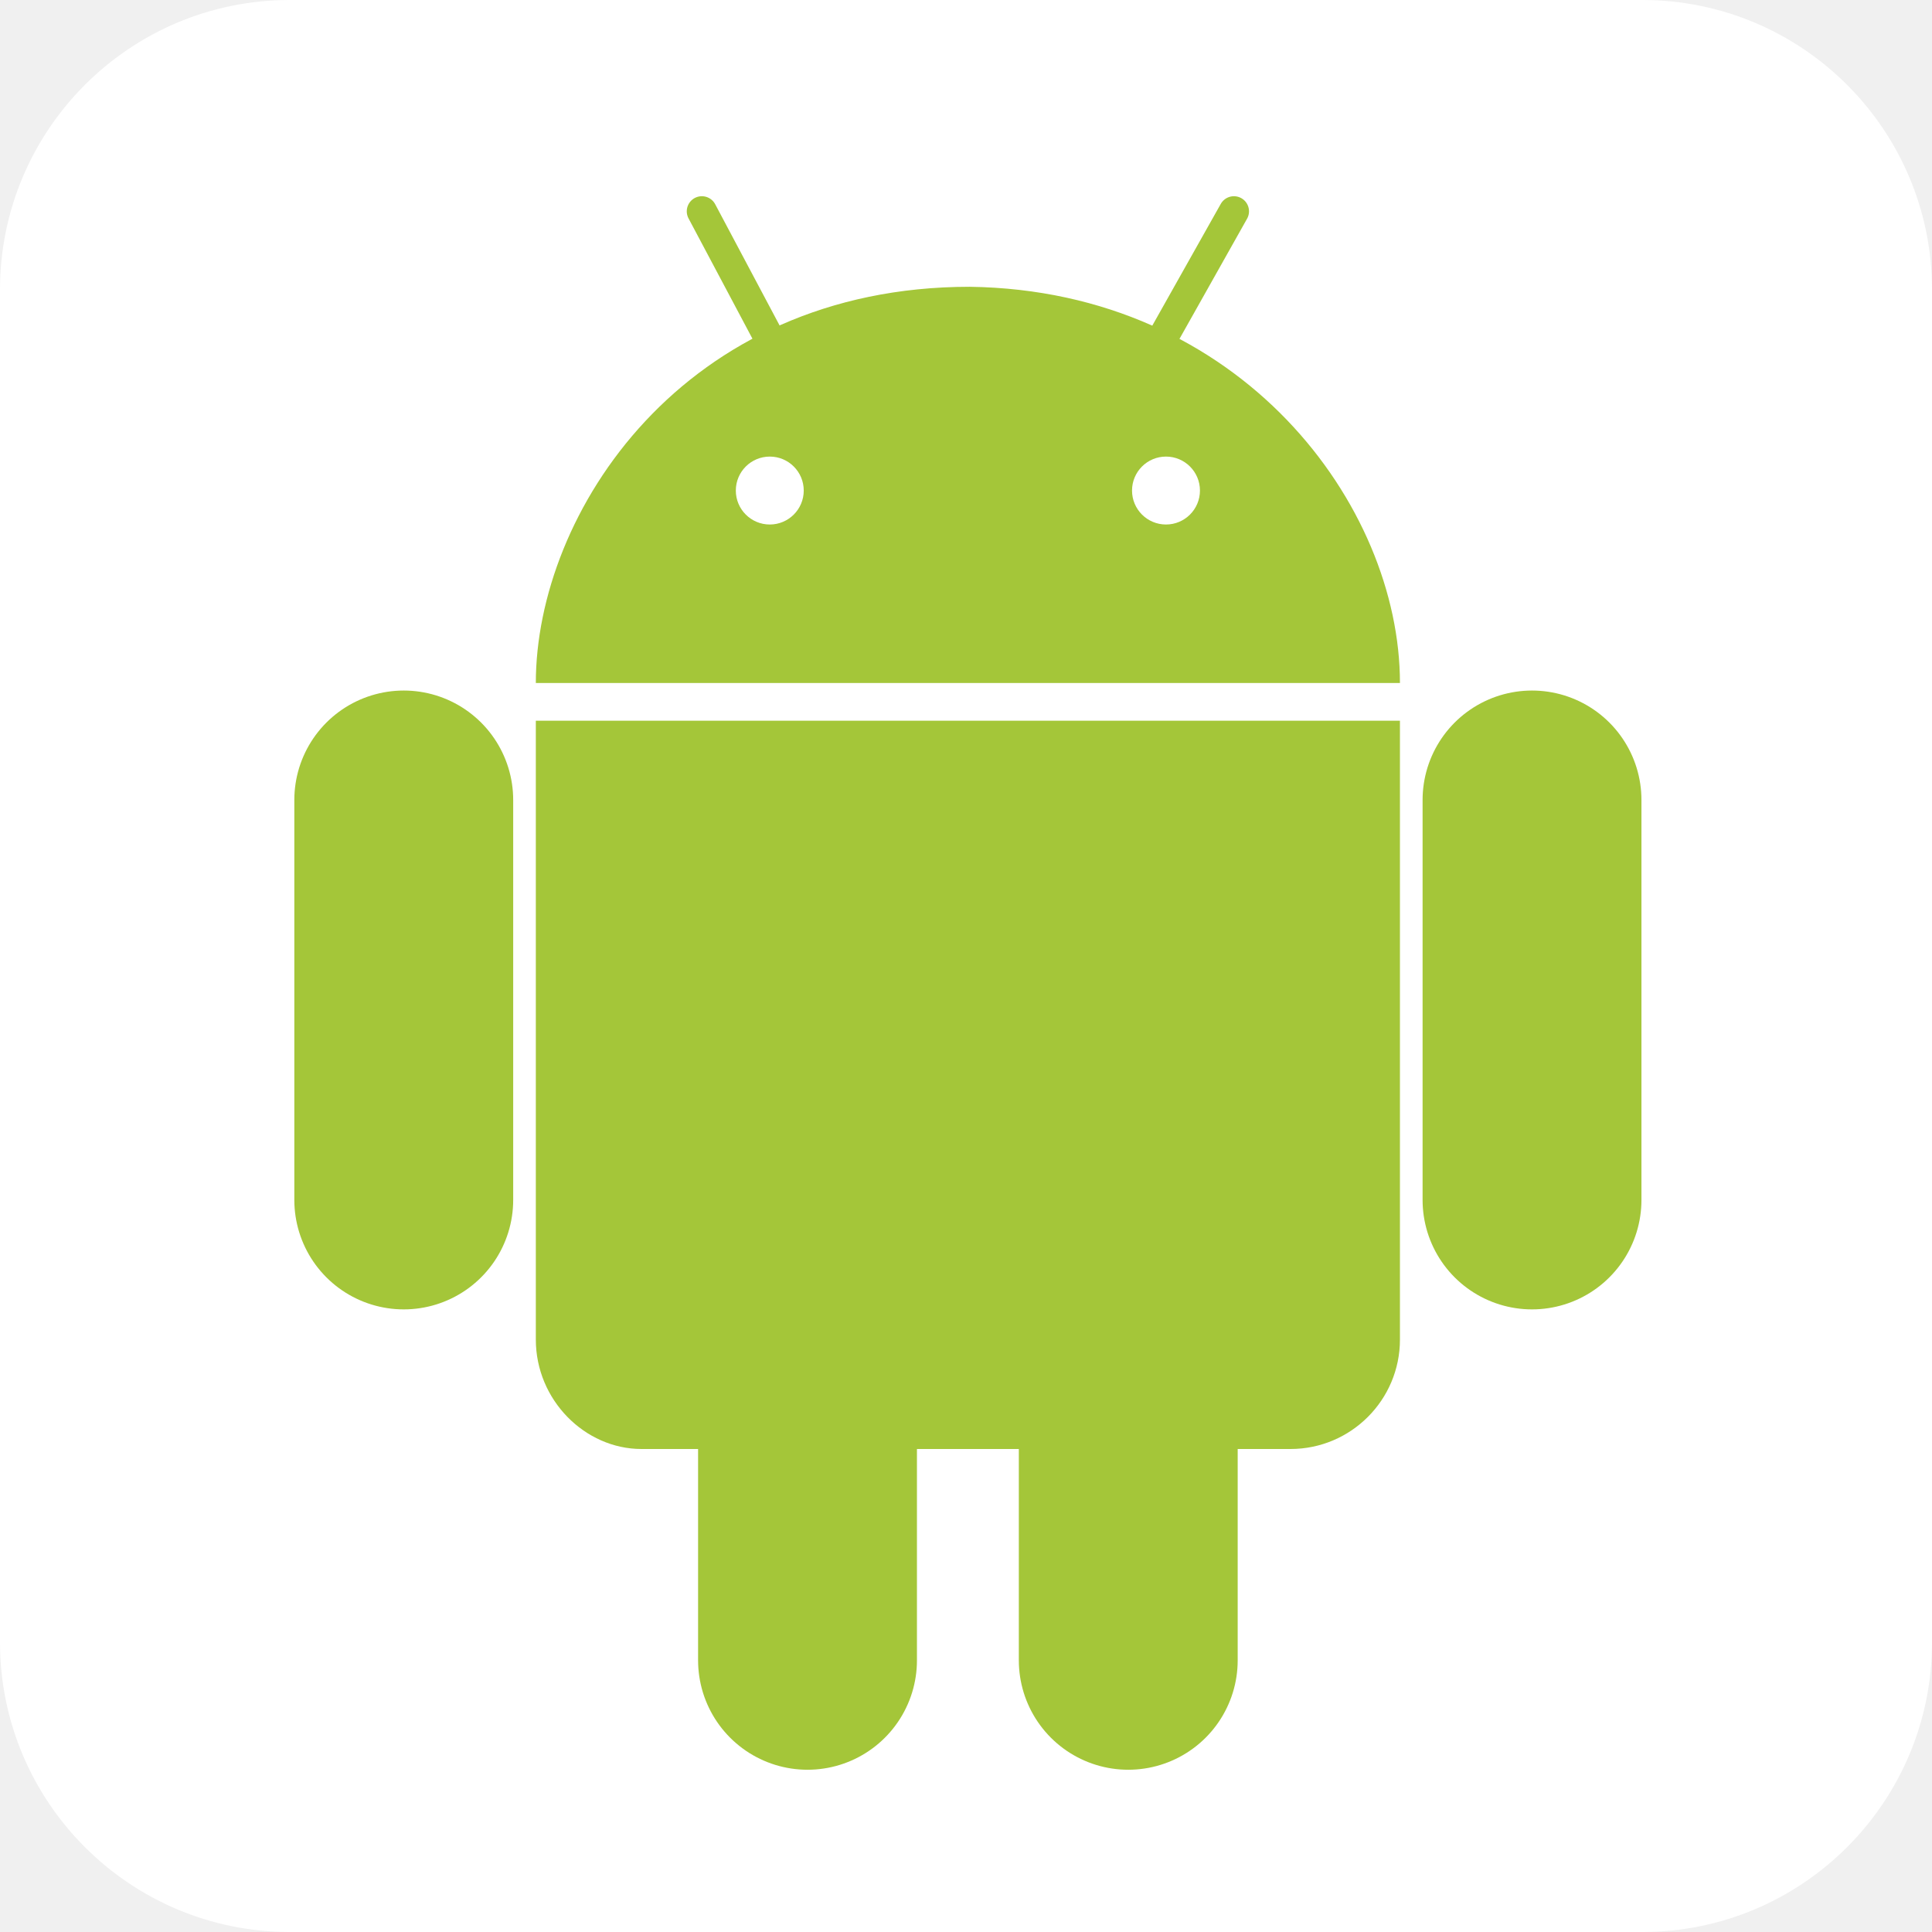
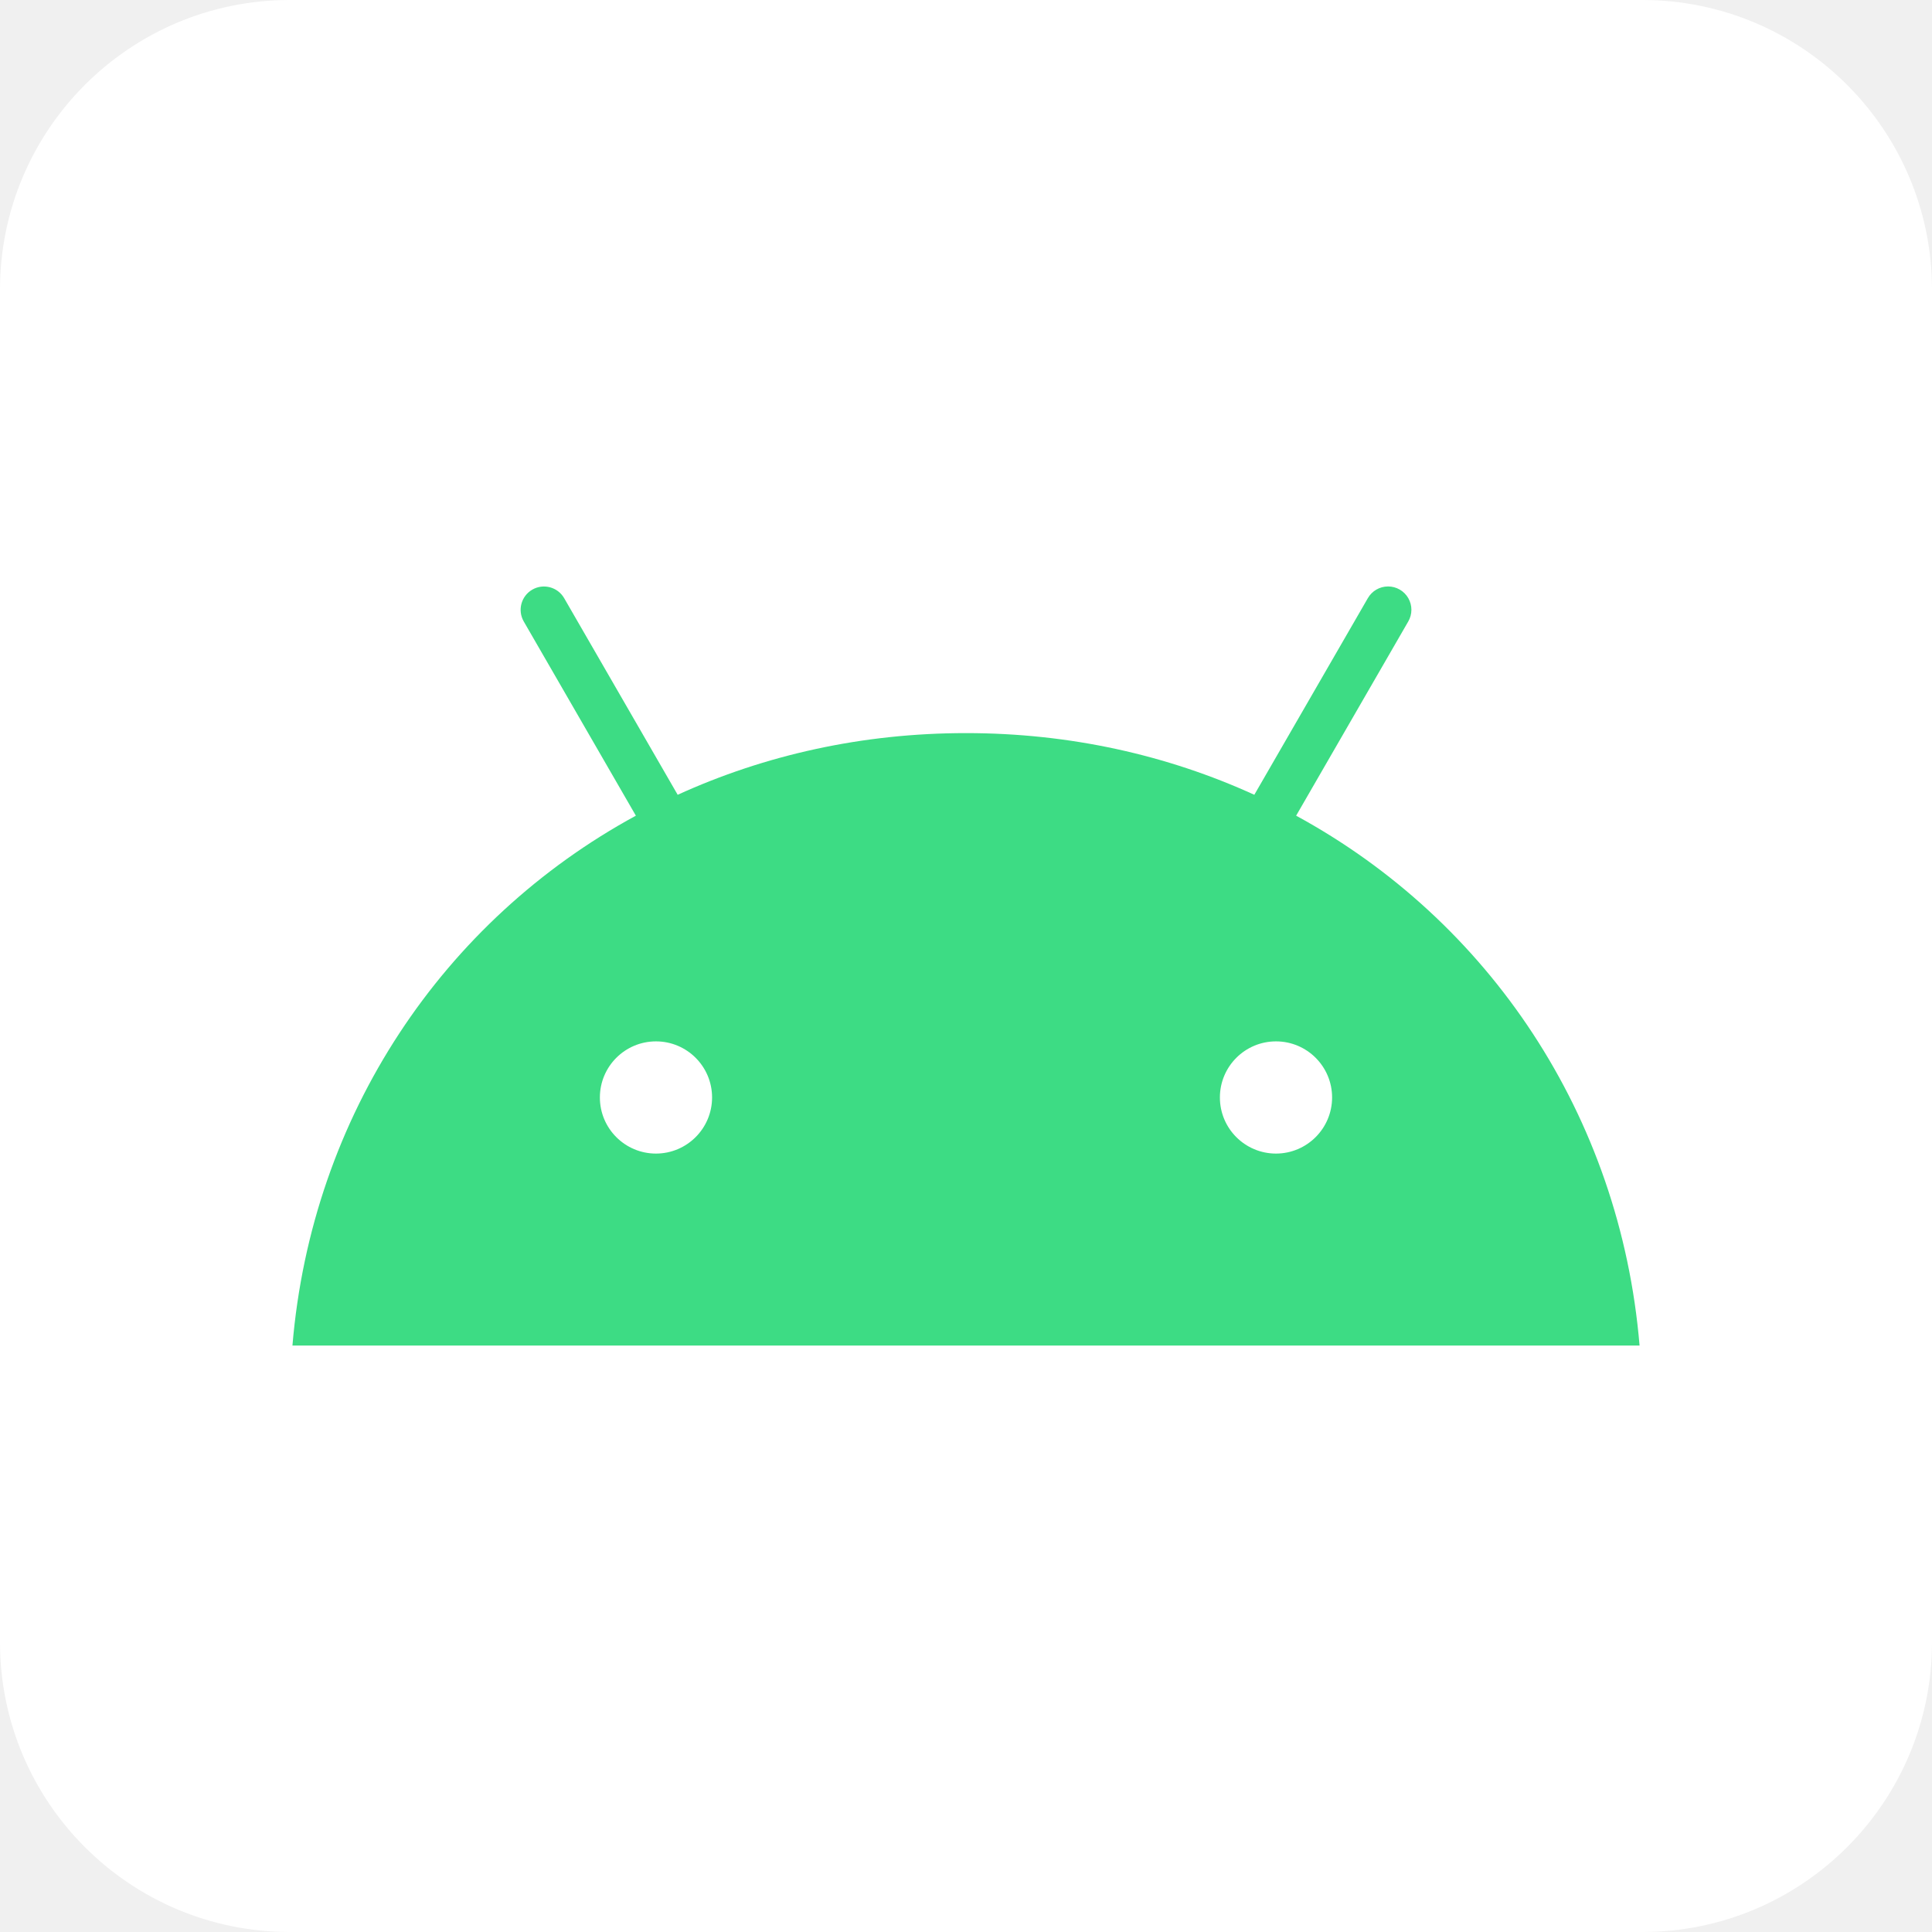
<svg xmlns="http://www.w3.org/2000/svg" aria-label="Android" role="img" viewBox="0 0 512 512">
  <rect width="512" height="512" rx="15%" fill="#fff" />
-   <g stroke="#a4c639" stroke-linecap="round">
-     <path stroke-width="58" d="M107 212v106m299-106v106m-107 66v56m-85-56v56" />
-     <path stroke-width="8" d="M203 88l-17-32m123 32l18-32" />
-   </g>
-   <path fill="#a4c639" d="M257 76c-76 0-115 60-115 105h229c0-47-42-104-114-105zM142 191v164c0 16 13 29 28 29h172c16 0 29-13 29-29V191z" />
-   <g fill="#fff">
-     <circle cx="204" cy="130" r="9" />
-     <circle cx="309" cy="130" r="9" />
-   </g>
+   <path d="m338.156 305.71a14.867 14.867 0 1 1 14.864-14.87 14.886 14.886 0 0 1 -14.864 14.87m-164.311 0a14.867 14.867 0 1 1 14.864-14.87 14.884 14.884 0 0 1 -14.864 14.87m169.642-89.546 29.709-51.455a6.182 6.182 0 1 0 -10.704-6.188l-30.084 52.105c-23.005-10.5-48.842-16.346-76.41-16.346s-53.402 5.855-76.407 16.346l-30.081-52.105a6.181 6.181 0 1 0 -10.707 6.18l29.711 51.464c-51.016 27.747-85.909 79.393-91.013 140.413h357c-5.11-61.019-40.001-112.665-91.013-140.413" fill="#3ddc84" />
</svg>
